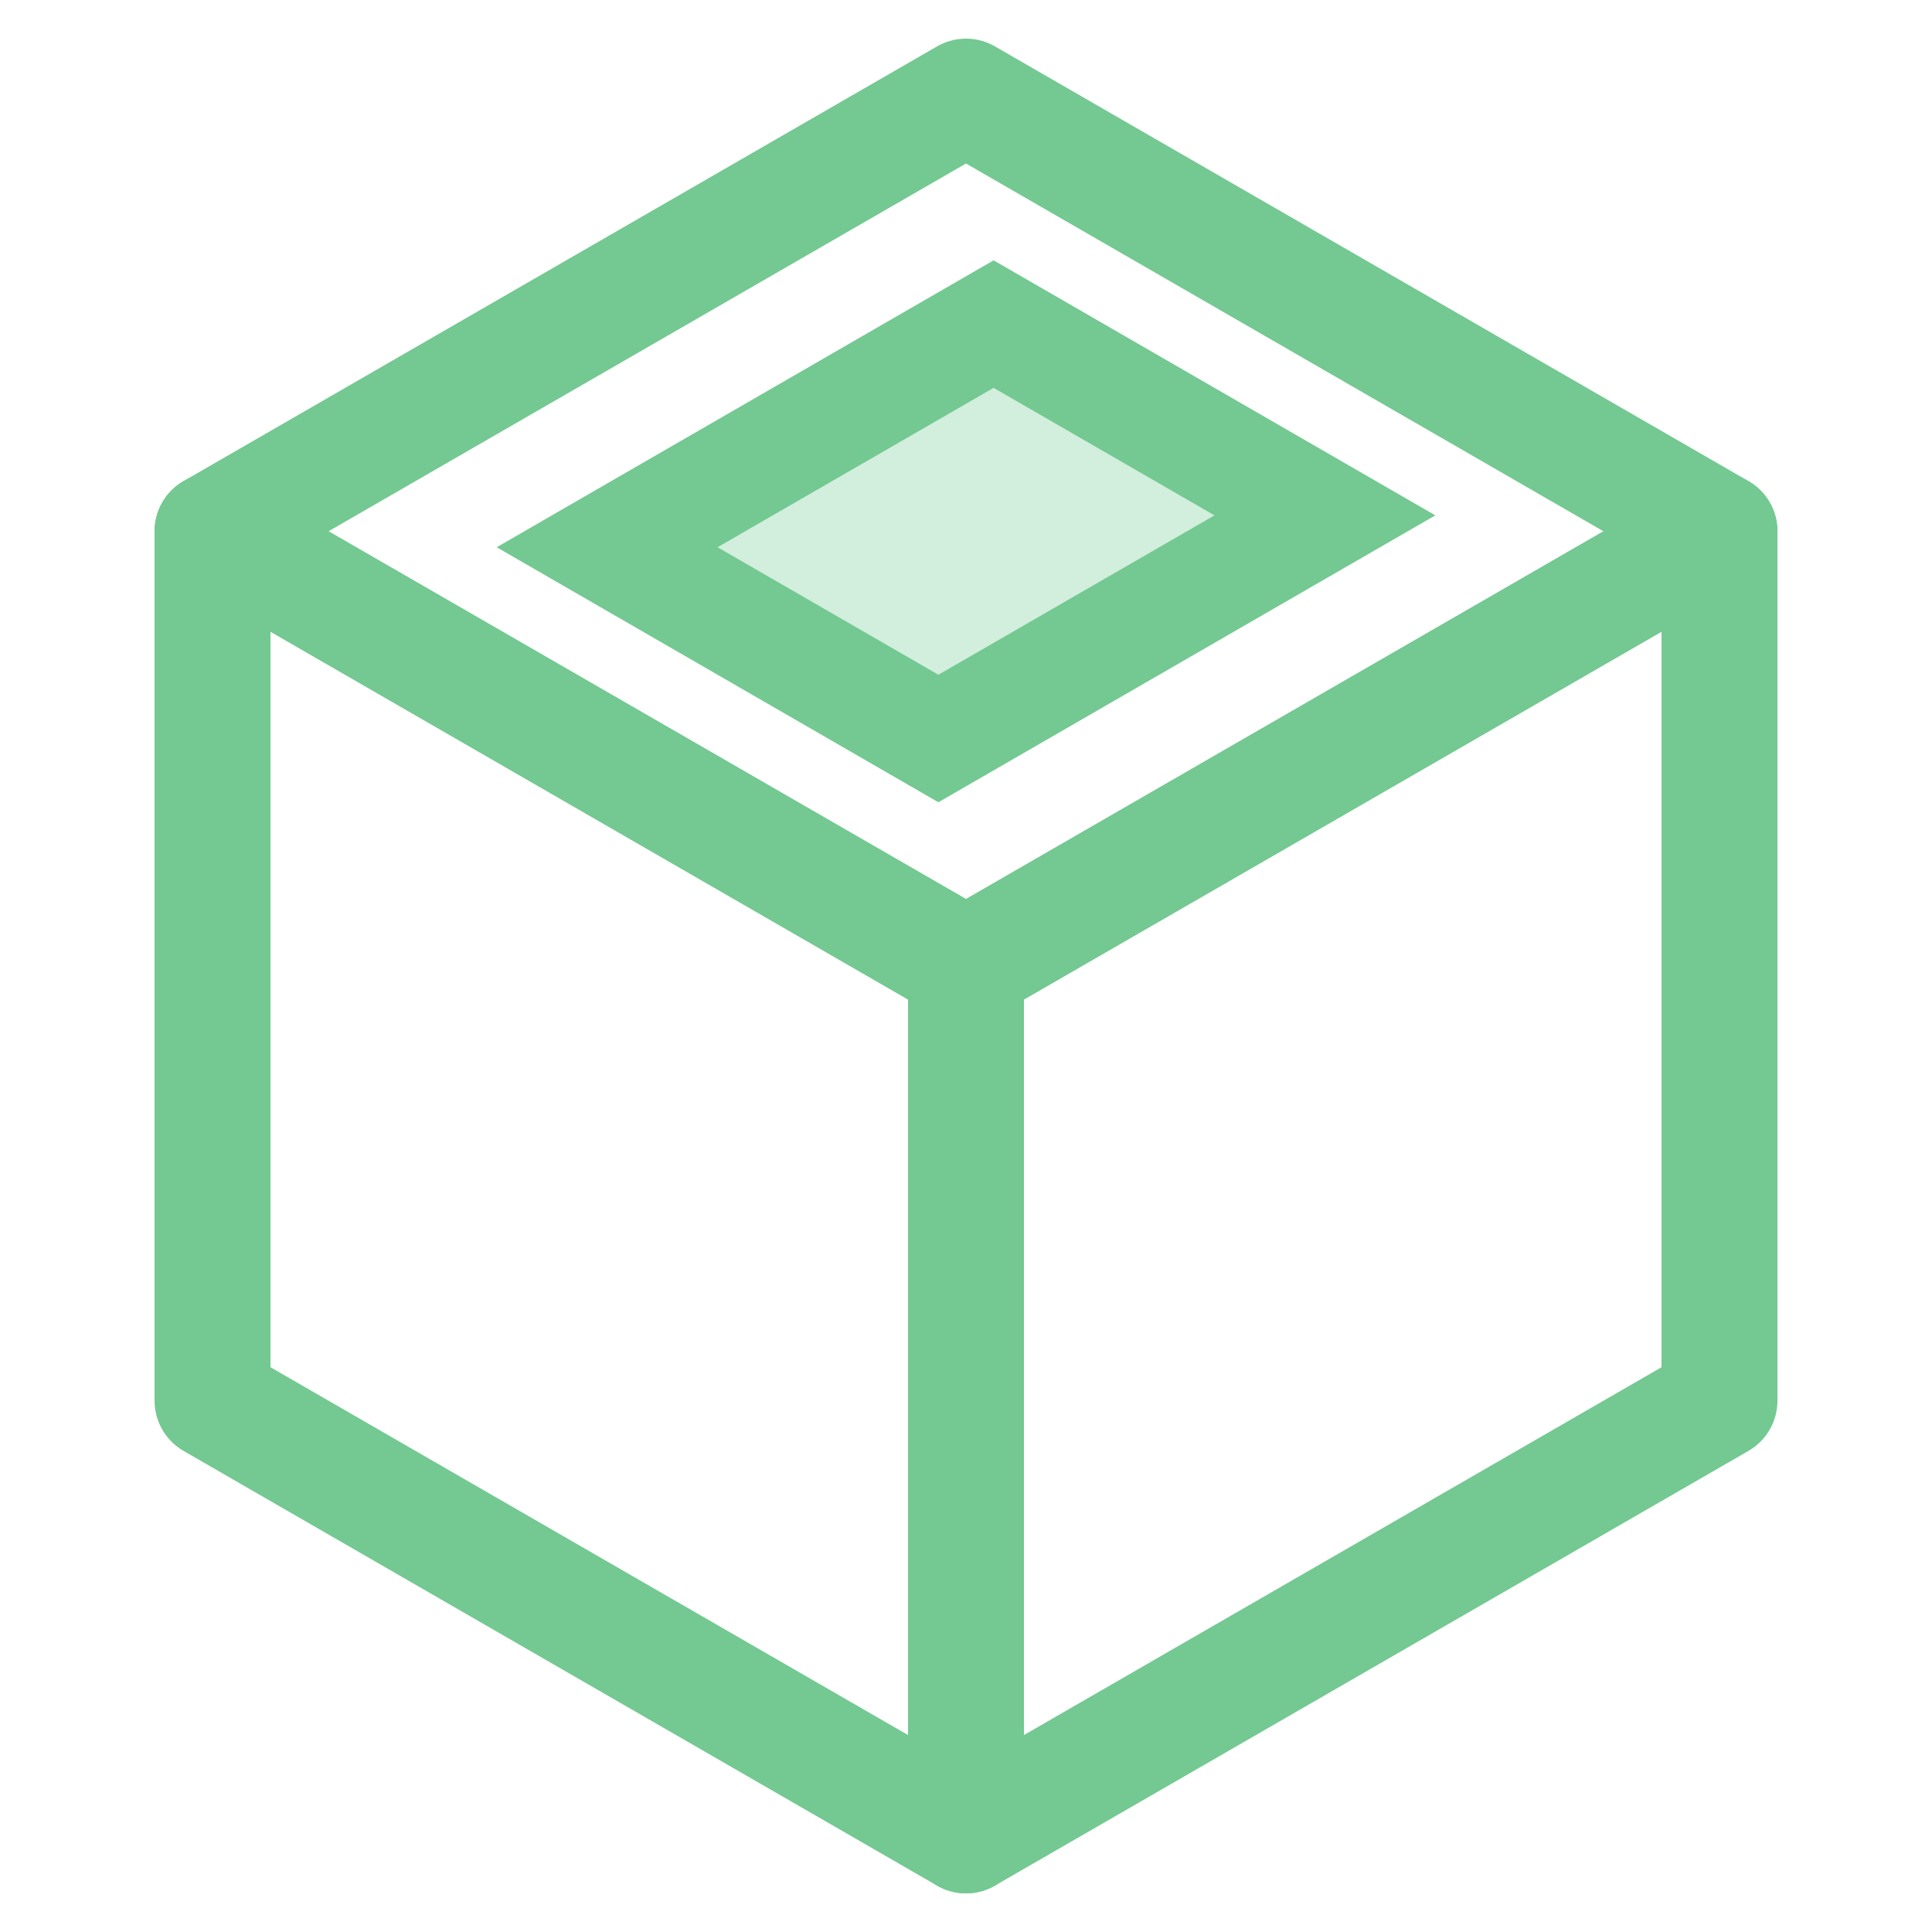
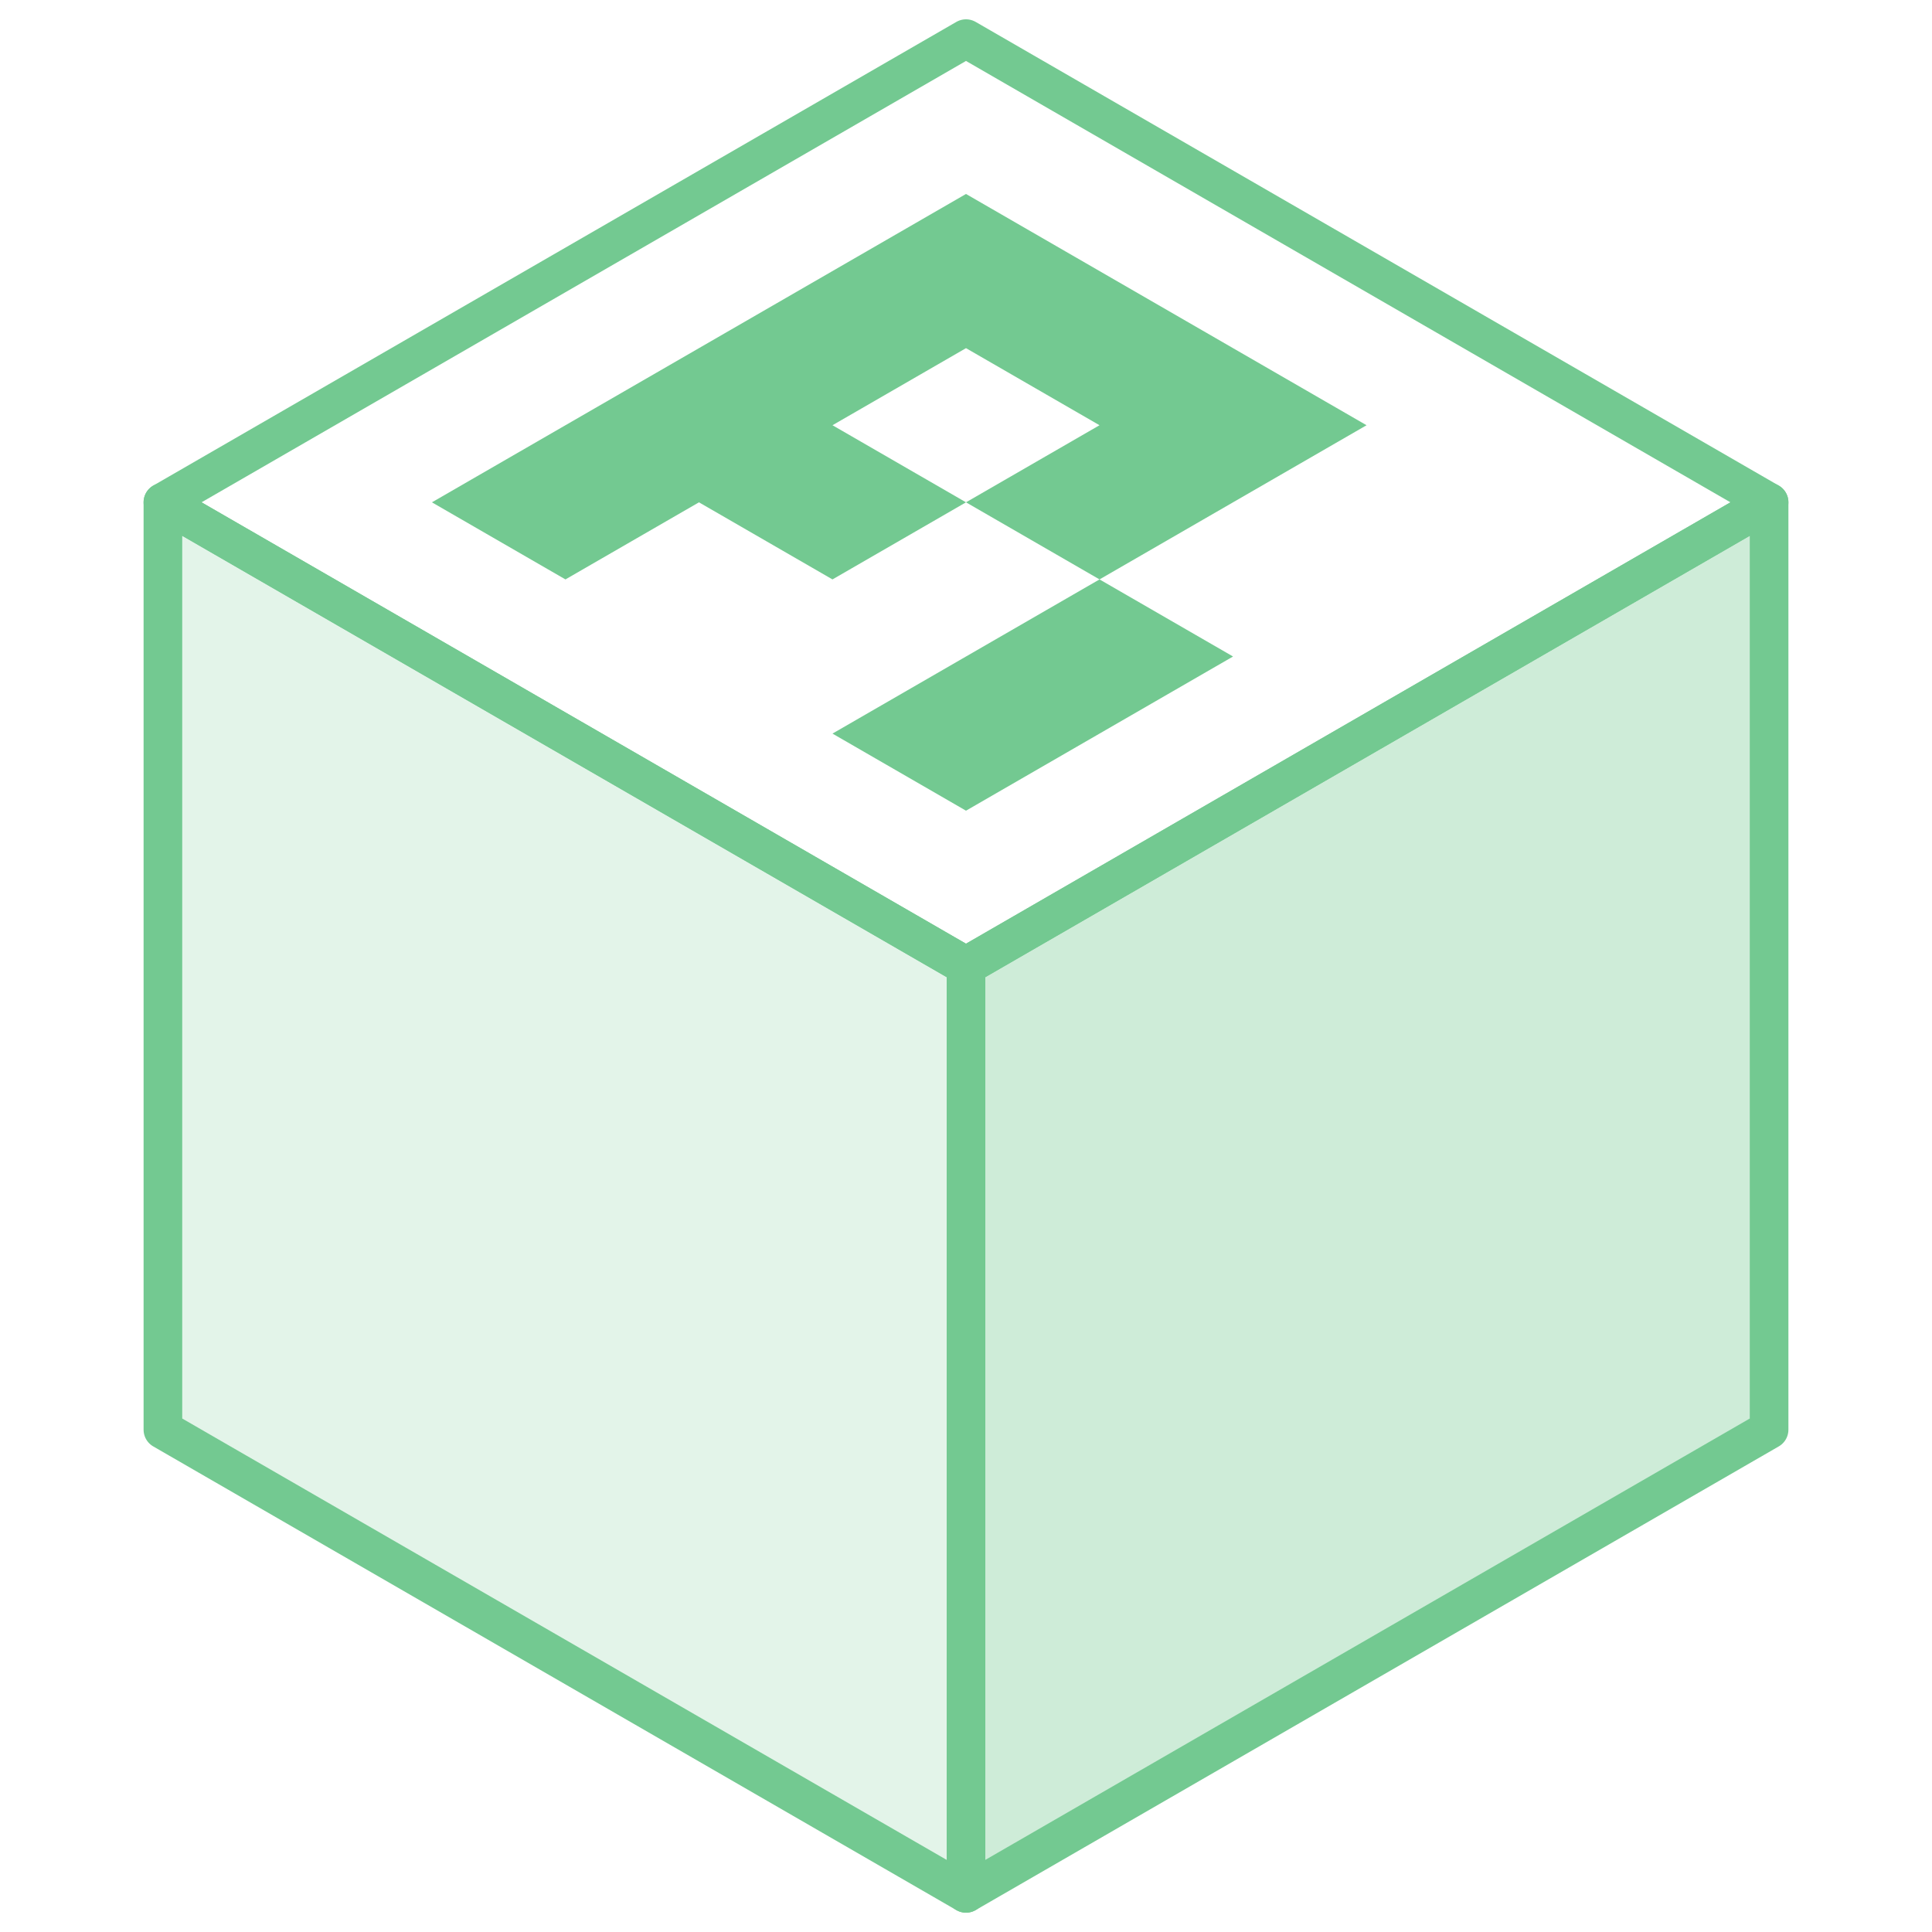
- <svg xmlns="http://www.w3.org/2000/svg" width="24" height="24" viewBox="0 0 32 32">
-   <g transform="translate(16, 16) scale(0.48)">
-     <path d="M0 0 L-26 -15 L-26 15 L0 30 Z" fill="none" stroke="#73C991" stroke-width="4" stroke-linejoin="round" />
-     <path d="M0 0 L26 -15 L26 15 L0 30 Z" fill="none" stroke="#73C991" stroke-width="4" stroke-linejoin="round" />
-     <path d="M0 -30 L-26 -15 L0 0 L26 -15 Z" fill="none" stroke="#73C991" stroke-width="4" stroke-linejoin="round" />
-     <g transform="matrix(0.866, 0.5, -0.866, 0.5, 0, -15) scale(0.55)">
-       <rect x="-12" y="-14" width="24" height="28" fill="#73C991" fill-opacity="0.32" stroke="#73C991" stroke-width="8" />
-     </g>
+ <svg xmlns="http://www.w3.org/2000/svg" width="24" height="24" viewBox="0 0 100 100" fill="none">
+   <path d="M50 50 L8.432 26 L8.432 74 L50 98 Z" fill="#73C991" fill-opacity="0.2" stroke="#73C991" stroke-width="2" stroke-linejoin="round" />
+   <path d="M50 50 L91.568 26 L91.568 74 L50 98 Z" fill="#73C991" fill-opacity="0.35" stroke="#73C991" stroke-width="2" stroke-linejoin="round" />
+   <path d="M50 2 L8.432 26 L50 50 L91.568 26 Z" fill="none" stroke="#73C991" stroke-width="2" stroke-linejoin="round" />
+   <g transform="matrix(0.866, 0.5, -0.866, 0.5, 50, 26) scale(0.068)">
+     <path fill="#73C991" fill-rule="evenodd" d="M-234.71 -234.71 H117.36 V0 H0 V117.36 H-117.35 V234.72 H-234.71 Z M-117.35 -117.35 V0 H0 V-117.35 Z" />
+     <path fill="#73C991" d="M117.36 0 H234.72 V234.72 H117.36 Z" />
  </g>
</svg>
